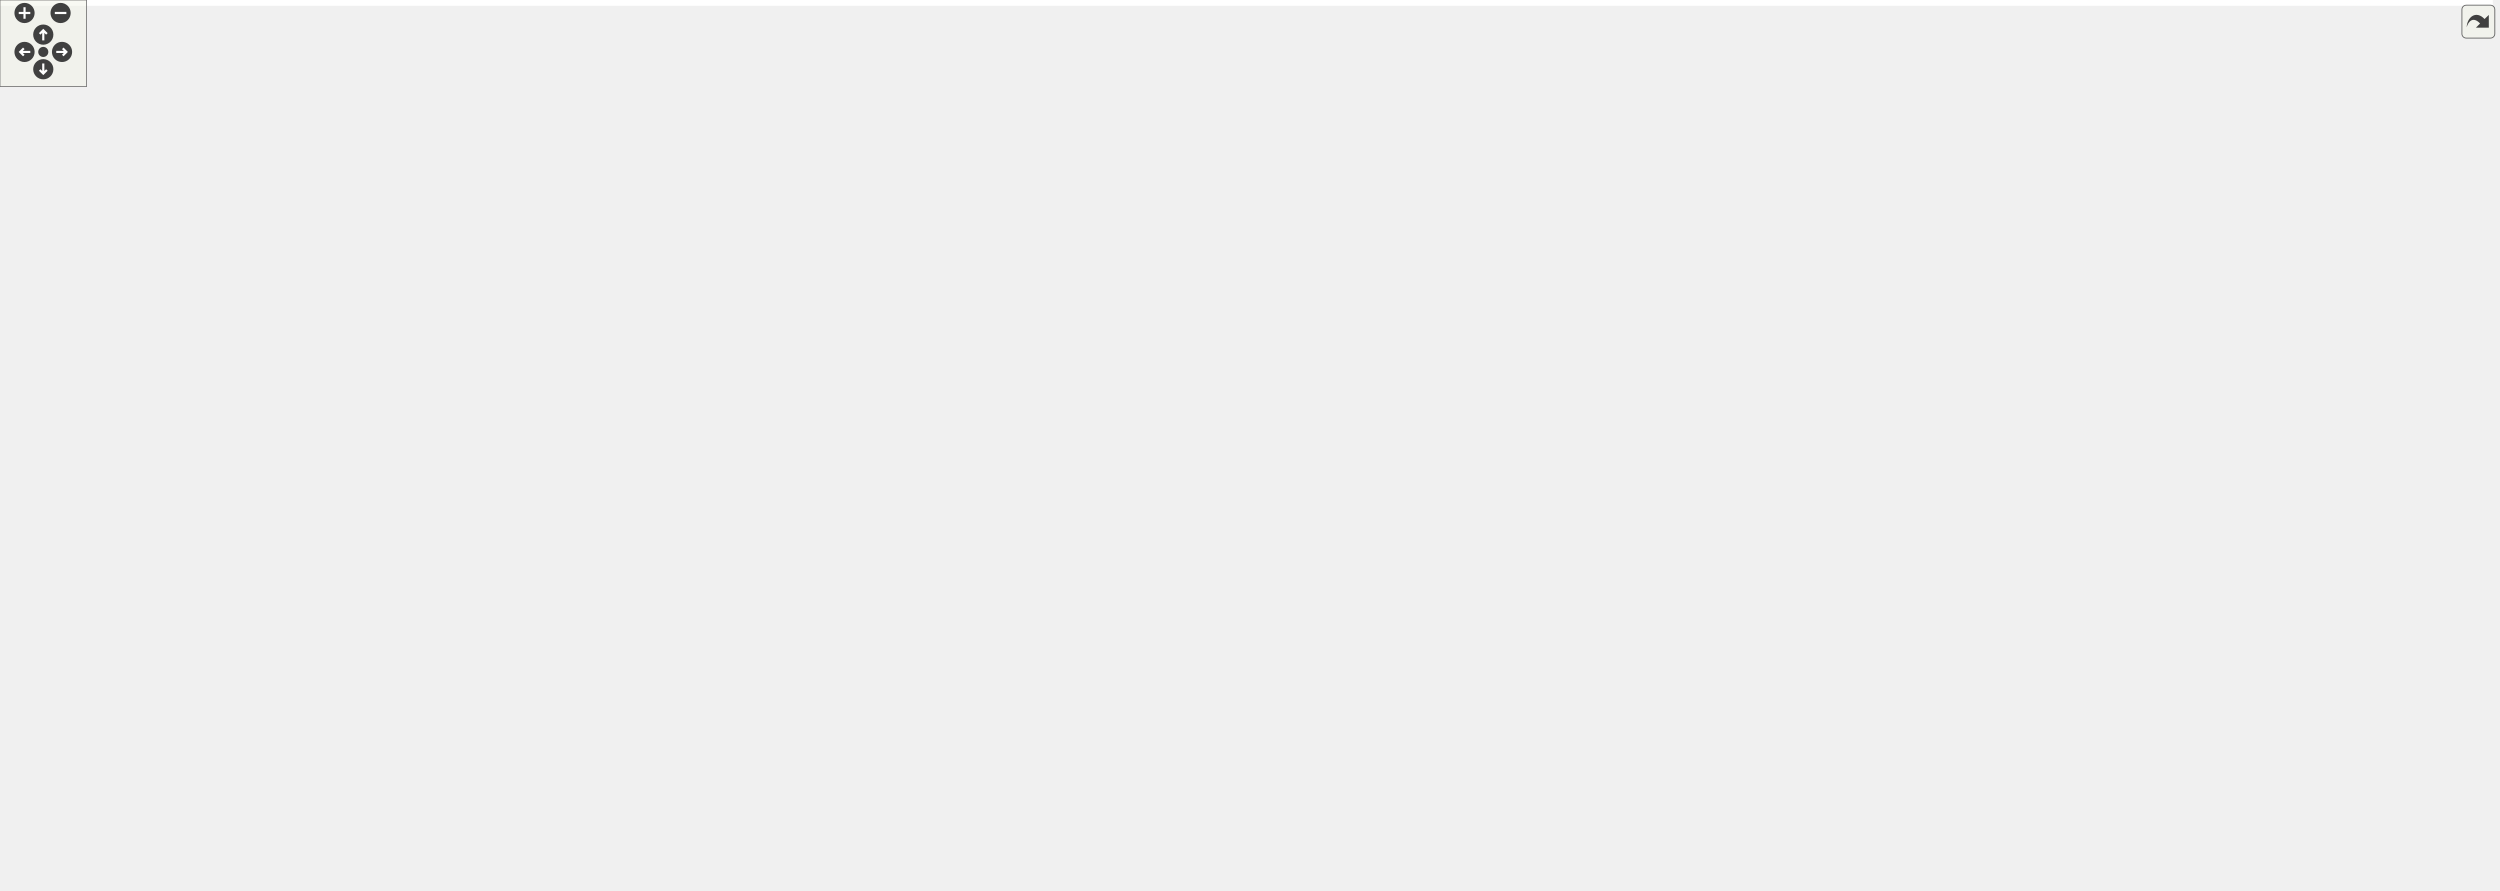
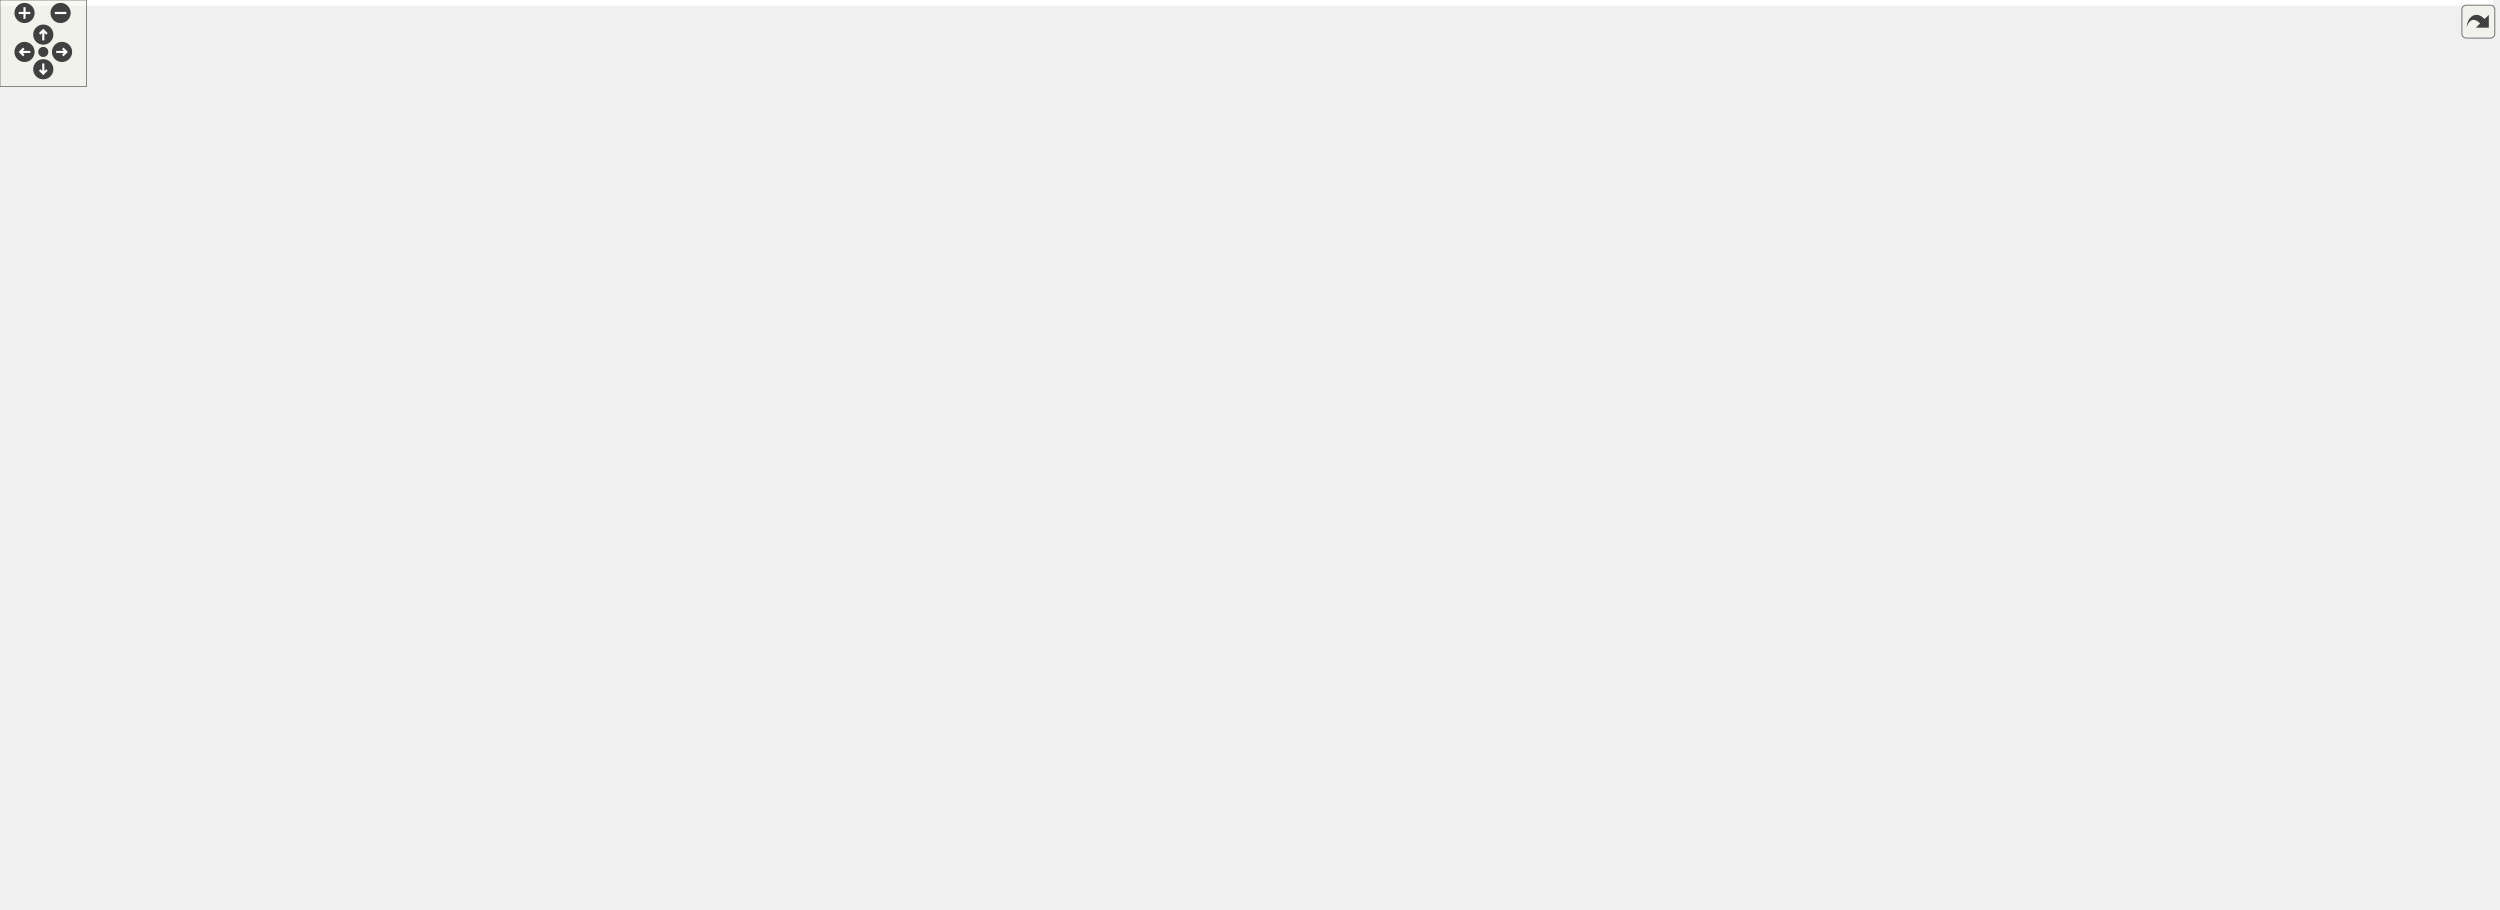
<svg xmlns="http://www.w3.org/2000/svg" xmlns:xlink="http://www.w3.org/1999/xlink" id="main" version="1.1" xml:space="preserve">
  <style type="text/css">
.edge:hover path { stroke: red; }
.edge:hover polygon { stroke: red; fill: red; }
</style>
  <defs>
    <circle id="rim" cx="0" cy="0" r="7" />
    <circle id="rim2" cx="0" cy="0" r="3.5" />
    <g id="zoomPlus">
      <use xlink:href="#rim" fill="#404040">
        <set attributeName="fill" to="#808080" begin="zoomplus.mouseover" end="zoomplus.mouseout" />
      </use>
      <path d="M-4,0h8M0,-4v8" fill="none" stroke="white" stroke-width="1.5" pointer-events="none" />
    </g>
    <g id="zoomMin">
      <use xlink:href="#rim" fill="#404040">
        <set attributeName="fill" to="#808080" begin="zoomminus.mouseover" end="zoomminus.mouseout" />
      </use>
      <path d="M-4,0h8" fill="none" stroke="white" stroke-width="1.5" pointer-events="none" />
    </g>
    <g id="dirArrow">
      <path fill="none" stroke="white" stroke-width="1.5" d="M0,-3.0v7 M-2.5,-0.5L0,-3.0L2.5,-0.5" />
    </g>
    <g id="resetDef">
      <use xlink:href="#rim2" fill="#404040">
        <set attributeName="fill" to="#808080" begin="reset.mouseover" end="reset.mouseout" />
      </use>
    </g>
  </defs>
  <svg id="graph" class="graph">
    <g id="viewport">
-       <polygon fill="#ffffff" stroke="transparent" points="-4,4 -4,-556.5 1728,-556.5 1728,4 -4,4" />
+       <polygon fill="#ffffff" stroke="transparent" points="-4,4 -4,-569.5 1728,-569.5 1728,4 -4,4" />
      <g id="node1" class="node">
        <polygon fill="#bfbfbf" stroke="#000000" points="1566,-102 1566,-132 1724,-132 1724,-102 1566,-102" />
        <text text-anchor="start" x="1574" y="-120" font-family="Helvetica,sans-Serif" font-size="10.00" fill="#000000">schwz::SolverRAS&lt; ValueType,</text>
        <text text-anchor="middle" x="1645" y="-109" font-family="Helvetica,sans-Serif" font-size="10.00" fill="#000000"> IndexType &gt;</text>
      </g>
      <g id="node2" class="node">
        <g id="a_node2">
          <a xlink:href="classschwz_1_1SchwarzBase.html" target="_top" xlink:title="The Base solver class is meant to be the class implementing the common implementations for all the sc...">
            <polygon fill="#ffffff" stroke="#000000" points="1396,-102 1396,-132 1529,-132 1529,-102 1396,-102" />
            <text text-anchor="start" x="1404" y="-120" font-family="Helvetica,sans-Serif" font-size="10.00" fill="#000000">schwz::SchwarzBase</text>
            <text text-anchor="middle" x="1462.5" y="-109" font-family="Helvetica,sans-Serif" font-size="10.00" fill="#000000">&lt; ValueType, IndexType &gt;</text>
          </a>
        </g>
      </g>
      <g id="edge1" class="edge">
        <path fill="none" stroke="#191970" d="M1539.337,-117C1548.093,-117 1557.03,-117 1565.816,-117" />
        <polygon fill="#191970" stroke="#191970" points="1539.161,-113.5 1529.161,-117 1539.161,-120.5 1539.161,-113.5" />
      </g>
      <g id="node3" class="node">
        <g id="a_node3">
          <a xlink:href="classschwz_1_1Initialize.html" target="_top" xlink:title="The initialization class that provides methods for initialization of the solver. ">
-             <polygon fill="#ffffff" stroke="#000000" points="1228.5,-303 1228.5,-333 1355.5,-333 1355.5,-303 1228.5,-303" />
-             <text text-anchor="start" x="1236.5" y="-321" font-family="Helvetica,sans-Serif" font-size="10.00" fill="#000000">schwz::Initialize&lt;</text>
-             <text text-anchor="middle" x="1292" y="-310" font-family="Helvetica,sans-Serif" font-size="10.00" fill="#000000"> ValueType, IndexType &gt;</text>
+             <polygon fill="#ffffff" stroke="#000000" points="1228.5,-305 1228.5,-335 1355.5,-335 1355.5,-305 1228.5,-305" />
+             <text text-anchor="start" x="1236.5" y="-323" font-family="Helvetica,sans-Serif" font-size="10.00" fill="#000000">schwz::Initialize&lt;</text>
+             <text text-anchor="middle" x="1292" y="-312" font-family="Helvetica,sans-Serif" font-size="10.00" fill="#000000"> ValueType, IndexType &gt;</text>
          </a>
        </g>
      </g>
      <g id="edge2" class="edge">
-         <path fill="none" stroke="#191970" d="M1311.316,-295.229C1346.506,-253.744 1420.156,-166.918 1449.769,-132.009" />
-         <polygon fill="#191970" stroke="#191970" points="1308.615,-293.002 1304.815,-302.892 1313.953,-297.53 1308.615,-293.002" />
+         <path fill="none" stroke="#191970" d="M1311.316,-297.002C1346.506,-255.104 1420.156,-167.415 1449.769,-132.158" />
+         <polygon fill="#191970" stroke="#191970" points="1308.567,-294.834 1304.815,-304.742 1313.927,-299.336 1308.567,-294.834" />
      </g>
      <g id="node4" class="node">
        <g id="a_node4">
          <a xlink:href="structschwz_1_1Settings.html" target="_top" xlink:title="The struct that contains the solver settings and the parameters to be set by the user. ">
-             <polygon fill="#ffffff" stroke="#000000" points="937.5,-378.5 937.5,-397.5 1024.5,-397.5 1024.5,-378.5 937.5,-378.5" />
-             <text text-anchor="middle" x="981" y="-385.5" font-family="Helvetica,sans-Serif" font-size="10.00" fill="#000000">schwz::Settings</text>
+             <polygon fill="#ffffff" stroke="#000000" points="937.5,-380.5 937.5,-399.5 1024.5,-399.5 1024.5,-380.5 937.5,-380.5" />
+             <text text-anchor="middle" x="981" y="-387.5" font-family="Helvetica,sans-Serif" font-size="10.00" fill="#000000">schwz::Settings</text>
          </a>
        </g>
      </g>
      <g id="edge3" class="edge">
-         <path fill="none" stroke="#191970" d="M1034.863,-381.007C1080.992,-374.415 1148.963,-363.267 1207,-348 1222.437,-343.939 1239.066,-338.352 1253.488,-333.099" />
-         <polygon fill="#191970" stroke="#191970" points="1034.2,-377.565 1024.785,-382.424 1035.175,-384.497 1034.2,-377.565" />
+         <path fill="none" stroke="#191970" d="M1034.863,-383.007C1080.992,-376.415 1148.963,-365.267 1207,-350 1222.437,-345.939 1239.066,-340.352 1253.488,-335.099" />
+         <polygon fill="#191970" stroke="#191970" points="1034.2,-379.565 1024.785,-384.424 1035.175,-386.497 1034.2,-379.565" />
      </g>
      <g id="node20" class="node">
        <g id="a_node20">
          <a xlink:href="classschwz_1_1Solve.html" target="_top" xlink:title="The Solver class the provides the solver and the convergence checking methods. ">
-             <polygon fill="#ffffff" stroke="#000000" points="1225,-372 1225,-402 1359,-402 1359,-372 1225,-372" />
-             <text text-anchor="start" x="1233" y="-390" font-family="Helvetica,sans-Serif" font-size="10.00" fill="#000000">schwz::Solve&lt; ValueType,</text>
-             <text text-anchor="middle" x="1292" y="-379" font-family="Helvetica,sans-Serif" font-size="10.00" fill="#000000"> IndexType &gt;</text>
+             <polygon fill="#ffffff" stroke="#000000" points="1225,-374 1225,-404 1359,-404 1359,-374 1225,-374" />
+             <text text-anchor="start" x="1233" y="-392" font-family="Helvetica,sans-Serif" font-size="10.00" fill="#000000">schwz::Solve&lt; ValueType,</text>
+             <text text-anchor="middle" x="1292" y="-381" font-family="Helvetica,sans-Serif" font-size="10.00" fill="#000000"> IndexType &gt;</text>
          </a>
        </g>
      </g>
      <g id="edge26" class="edge">
-         <path fill="none" stroke="#191970" d="M1034.72,-387.827C1087.394,-387.658 1167.855,-387.399 1224.752,-387.216" />
-         <polygon fill="#191970" stroke="#191970" points="1034.559,-384.328 1024.571,-387.86 1034.582,-391.328 1034.559,-384.328" />
+         <path fill="none" stroke="#191970" d="M1034.72,-389.827C1087.394,-389.658 1167.855,-389.399 1224.752,-389.216" />
+         <polygon fill="#191970" stroke="#191970" points="1034.559,-386.328 1024.571,-389.86 1034.582,-393.328 1034.559,-386.328" />
      </g>
      <g id="node5" class="node">
        <g id="a_node5">
          <a xlink:href="structschwz_1_1Settings_1_1comm__settings.html" target="_top" xlink:title="The settings for the various available communication paradigms. ">
-             <polygon fill="#ffffff" stroke="#000000" points="617.5,-473 617.5,-503 737.5,-503 737.5,-473 617.5,-473" />
-             <text text-anchor="start" x="625.5" y="-491" font-family="Helvetica,sans-Serif" font-size="10.00" fill="#000000">schwz::Settings::comm</text>
-             <text text-anchor="middle" x="677.5" y="-480" font-family="Helvetica,sans-Serif" font-size="10.00" fill="#000000">_settings</text>
+             <polygon fill="#ffffff" stroke="#000000" points="617.5,-486 617.5,-516 737.5,-516 737.5,-486 617.5,-486" />
+             <text text-anchor="start" x="625.5" y="-504" font-family="Helvetica,sans-Serif" font-size="10.00" fill="#000000">schwz::Settings::comm</text>
+             <text text-anchor="middle" x="677.5" y="-493" font-family="Helvetica,sans-Serif" font-size="10.00" fill="#000000">_settings</text>
          </a>
        </g>
      </g>
      <g id="edge4" class="edge">
-         <path fill="none" stroke="#9a32cd" stroke-dasharray="5,2" d="M747.856,-487.25C789.921,-484.65 843.637,-477.468 888,-459 923.068,-444.401 956.527,-413.246 972.016,-397.512" />
-         <polygon fill="#9a32cd" stroke="#9a32cd" points="747.494,-483.765 737.7,-487.804 747.875,-490.754 747.494,-483.765" />
-         <text text-anchor="middle" x="832.5" y="-487" font-family="Helvetica,sans-Serif" font-size="10.00" fill="#000000"> comm_settings</text>
+         <path fill="none" stroke="#9a32cd" stroke-dasharray="5,2" d="M747.898,-501.398C790.207,-499.227 844.162,-492.093 888,-472 925.571,-454.78 959.098,-417.265 973.513,-399.584" />
+         <polygon fill="#9a32cd" stroke="#9a32cd" points="747.523,-497.911 737.683,-501.838 747.824,-504.904 747.523,-497.911" />
+         <text text-anchor="middle" x="832.5" y="-501" font-family="Helvetica,sans-Serif" font-size="10.00" fill="#000000"> comm_settings</text>
      </g>
      <g id="node6" class="node">
        <g id="a_node6">
          <a xlink:title="STL class. ">
-             <polygon fill="#ffffff" stroke="#bfbfbf" points="647.5,-347.5 647.5,-366.5 707.5,-366.5 707.5,-347.5 647.5,-347.5" />
-             <text text-anchor="middle" x="677.5" y="-354.5" font-family="Helvetica,sans-Serif" font-size="10.00" fill="#000000">std::string</text>
+             <polygon fill="#ffffff" stroke="#bfbfbf" points="647.5,-349.5 647.5,-368.5 707.5,-368.5 707.5,-349.5 647.5,-349.5" />
+             <text text-anchor="middle" x="677.5" y="-356.5" font-family="Helvetica,sans-Serif" font-size="10.00" fill="#000000">std::string</text>
          </a>
        </g>
      </g>
      <g id="edge5" class="edge">
-         <path fill="none" stroke="#9a32cd" stroke-dasharray="5,2" d="M717.786,-361.115C774.776,-366.936 878.528,-377.533 937.314,-383.538" />
-         <polygon fill="#9a32cd" stroke="#9a32cd" points="718.014,-357.62 707.71,-360.086 717.303,-364.584 718.014,-357.62" />
-         <text text-anchor="middle" x="832.5" y="-447" font-family="Helvetica,sans-Serif" font-size="10.00" fill="#000000"> factorization</text>
-         <text text-anchor="middle" x="832.5" y="-436" font-family="Helvetica,sans-Serif" font-size="10.00" fill="#000000">metis_objtype</text>
-         <text text-anchor="middle" x="832.5" y="-425" font-family="Helvetica,sans-Serif" font-size="10.00" fill="#000000">thres_type</text>
-         <text text-anchor="middle" x="832.5" y="-414" font-family="Helvetica,sans-Serif" font-size="10.00" fill="#000000">matrix_filename</text>
-         <text text-anchor="middle" x="832.5" y="-403" font-family="Helvetica,sans-Serif" font-size="10.00" fill="#000000">reorder</text>
-         <text text-anchor="middle" x="832.5" y="-392" font-family="Helvetica,sans-Serif" font-size="10.00" fill="#000000">executor_string</text>
-         <text text-anchor="middle" x="832.5" y="-381" font-family="Helvetica,sans-Serif" font-size="10.00" fill="#000000">rhs_type</text>
+         <path fill="none" stroke="#9a32cd" stroke-dasharray="5,2" d="M717.786,-363.115C774.776,-368.936 878.528,-379.533 937.314,-385.538" />
+         <polygon fill="#9a32cd" stroke="#9a32cd" points="718.014,-359.62 707.71,-362.086 717.303,-366.584 718.014,-359.62" />
+         <text text-anchor="middle" x="832.5" y="-460" font-family="Helvetica,sans-Serif" font-size="10.00" fill="#000000"> factorization</text>
+         <text text-anchor="middle" x="832.5" y="-449" font-family="Helvetica,sans-Serif" font-size="10.00" fill="#000000">metis_objtype</text>
+         <text text-anchor="middle" x="832.5" y="-438" font-family="Helvetica,sans-Serif" font-size="10.00" fill="#000000">thres_type</text>
+         <text text-anchor="middle" x="832.5" y="-427" font-family="Helvetica,sans-Serif" font-size="10.00" fill="#000000">matrix_filename</text>
+         <text text-anchor="middle" x="832.5" y="-416" font-family="Helvetica,sans-Serif" font-size="10.00" fill="#000000">norm_type</text>
+         <text text-anchor="middle" x="832.5" y="-405" font-family="Helvetica,sans-Serif" font-size="10.00" fill="#000000">reorder</text>
+         <text text-anchor="middle" x="832.5" y="-394" font-family="Helvetica,sans-Serif" font-size="10.00" fill="#000000">executor_string</text>
+         <text text-anchor="middle" x="832.5" y="-383" font-family="Helvetica,sans-Serif" font-size="10.00" fill="#000000">rhs_type</text>
      </g>
      <g id="node9" class="node">
        <g id="a_node9">
          <a xlink:href="structschwz_1_1Metadata.html" target="_top" xlink:title="The solver metadata struct. ">
-             <polygon fill="#ffffff" stroke="#000000" points="906,-269 906,-299 1056,-299 1056,-269 906,-269" />
-             <text text-anchor="start" x="914" y="-287" font-family="Helvetica,sans-Serif" font-size="10.00" fill="#000000">schwz::Metadata&lt; ValueType,</text>
-             <text text-anchor="middle" x="981" y="-276" font-family="Helvetica,sans-Serif" font-size="10.00" fill="#000000"> IndexType &gt;</text>
+             <polygon fill="#ffffff" stroke="#000000" points="906,-271 906,-301 1056,-301 1056,-271 906,-271" />
+             <text text-anchor="start" x="914" y="-289" font-family="Helvetica,sans-Serif" font-size="10.00" fill="#000000">schwz::Metadata&lt; ValueType,</text>
+             <text text-anchor="middle" x="981" y="-278" font-family="Helvetica,sans-Serif" font-size="10.00" fill="#000000"> IndexType &gt;</text>
          </a>
        </g>
      </g>
      <g id="edge11" class="edge">
-         <path fill="none" stroke="#9a32cd" stroke-dasharray="5,2" d="M706.088,-343.111C725.639,-334.143 752.376,-322.901 777,-316 800.776,-309.337 858.03,-300.58 905.85,-293.911" />
-         <polygon fill="#9a32cd" stroke="#9a32cd" points="704.419,-340.028 696.839,-347.43 707.381,-346.37 704.419,-340.028" />
-         <text text-anchor="middle" x="832.5" y="-319" font-family="Helvetica,sans-Serif" font-size="10.00" fill="#000000"> local_precond</text>
+         <path fill="none" stroke="#9a32cd" stroke-dasharray="5,2" d="M706.088,-345.111C725.639,-336.143 752.376,-324.901 777,-318 800.776,-311.337 858.03,-302.58 905.85,-295.911" />
+         <polygon fill="#9a32cd" stroke="#9a32cd" points="704.419,-342.028 696.839,-349.43 707.381,-348.37 704.419,-342.028" />
+         <text text-anchor="middle" x="832.5" y="-321" font-family="Helvetica,sans-Serif" font-size="10.00" fill="#000000"> local_precond</text>
      </g>
      <g id="node7" class="node">
-         <polygon fill="#ffffff" stroke="#bfbfbf" points="272.5,-335 272.5,-365 367.5,-365 367.5,-335 272.5,-335" />
-         <text text-anchor="start" x="280.5" y="-353" font-family="Helvetica,sans-Serif" font-size="10.00" fill="#000000">std::basic_string&lt;</text>
-         <text text-anchor="middle" x="320" y="-342" font-family="Helvetica,sans-Serif" font-size="10.00" fill="#000000"> char &gt;</text>
+         <polygon fill="#ffffff" stroke="#bfbfbf" points="272.5,-337 272.5,-367 367.5,-367 367.5,-337 272.5,-337" />
+         <text text-anchor="start" x="280.5" y="-355" font-family="Helvetica,sans-Serif" font-size="10.00" fill="#000000">std::basic_string&lt;</text>
+         <text text-anchor="middle" x="320" y="-344" font-family="Helvetica,sans-Serif" font-size="10.00" fill="#000000"> char &gt;</text>
      </g>
      <g id="edge6" class="edge">
-         <path fill="none" stroke="#191970" d="M377.845,-351.133C454.709,-352.638 587.715,-355.242 647.211,-356.407" />
-         <polygon fill="#191970" stroke="#191970" points="377.91,-347.633 367.843,-350.937 377.773,-354.632 377.91,-347.633" />
+         <path fill="none" stroke="#191970" d="M377.845,-353.133C454.709,-354.638 587.715,-357.242 647.211,-358.407" />
+         <polygon fill="#191970" stroke="#191970" points="377.91,-349.633 367.843,-352.937 377.773,-356.632 377.91,-349.633" />
      </g>
      <g id="node8" class="node">
        <g id="a_node8">
          <a xlink:href="structschwz_1_1Settings_1_1convergence__settings.html" target="_top" xlink:title="The various convergence settings available. ">
-             <polygon fill="#ffffff" stroke="#000000" points="603,-522 603,-552 752,-552 752,-522 603,-522" />
-             <text text-anchor="start" x="611" y="-540" font-family="Helvetica,sans-Serif" font-size="10.00" fill="#000000">schwz::Settings::convergence</text>
-             <text text-anchor="middle" x="677.5" y="-529" font-family="Helvetica,sans-Serif" font-size="10.00" fill="#000000">_settings</text>
+             <polygon fill="#ffffff" stroke="#000000" points="603,-535 603,-565 752,-565 752,-535 603,-535" />
+             <text text-anchor="start" x="611" y="-553" font-family="Helvetica,sans-Serif" font-size="10.00" fill="#000000">schwz::Settings::convergence</text>
+             <text text-anchor="middle" x="677.5" y="-542" font-family="Helvetica,sans-Serif" font-size="10.00" fill="#000000">_settings</text>
          </a>
        </g>
      </g>
      <g id="edge7" class="edge">
-         <path fill="none" stroke="#9a32cd" stroke-dasharray="5,2" d="M762.496,-534.909C802.791,-530.717 850.251,-520.915 888,-499 931.702,-473.628 964.11,-419.67 976.018,-397.656" />
-         <polygon fill="#9a32cd" stroke="#9a32cd" points="762.043,-531.436 752.415,-535.858 762.699,-538.405 762.043,-531.436" />
-         <text text-anchor="middle" x="832.5" y="-535" font-family="Helvetica,sans-Serif" font-size="10.00" fill="#000000"> convergence_settings</text>
+         <path fill="none" stroke="#9a32cd" stroke-dasharray="5,2" d="M762.492,-549.245C803.001,-545.482 850.643,-535.837 888,-513 934.596,-484.515 965.986,-423.322 976.815,-399.637" />
+         <polygon fill="#9a32cd" stroke="#9a32cd" points="762.037,-545.77 752.358,-550.079 762.611,-552.747 762.037,-545.77" />
+         <text text-anchor="middle" x="832.5" y="-550" font-family="Helvetica,sans-Serif" font-size="10.00" fill="#000000"> convergence_settings</text>
      </g>
      <g id="edge8" class="edge">
-         <path fill="none" stroke="#191970" d="M1066.35,-293.331C1117.577,-298.931 1181.656,-305.937 1228.426,-311.05" />
-         <polygon fill="#191970" stroke="#191970" points="1066.606,-289.838 1056.284,-292.231 1065.845,-296.797 1066.606,-289.838" />
+         <path fill="none" stroke="#191970" d="M1066.35,-295.331C1117.577,-300.931 1181.656,-307.937 1228.426,-313.05" />
+         <polygon fill="#191970" stroke="#191970" points="1066.606,-291.838 1056.284,-294.231 1065.845,-298.797 1066.606,-291.838" />
      </g>
      <g id="node10" class="node">
-         <polygon fill="#ffffff" stroke="#bfbfbf" points="402,-231.5 402,-272.5 578,-272.5 578,-231.5 402,-231.5" />
-         <text text-anchor="start" x="410" y="-260.5" font-family="Helvetica,sans-Serif" font-size="10.00" fill="#000000">std::vector&lt; std::tuple</text>
-         <text text-anchor="start" x="410" y="-249.5" font-family="Helvetica,sans-Serif" font-size="10.00" fill="#000000">&lt; int, int, int, std::</text>
-         <text text-anchor="middle" x="490" y="-238.5" font-family="Helvetica,sans-Serif" font-size="10.00" fill="#000000">string, std::vector&lt; ValueType &gt; &gt; &gt;</text>
+         <polygon fill="#ffffff" stroke="#bfbfbf" points="402,-233.5 402,-274.5 578,-274.5 578,-233.5 402,-233.5" />
+         <text text-anchor="start" x="410" y="-262.5" font-family="Helvetica,sans-Serif" font-size="10.00" fill="#000000">std::vector&lt; std::tuple</text>
+         <text text-anchor="start" x="410" y="-251.5" font-family="Helvetica,sans-Serif" font-size="10.00" fill="#000000">&lt; int, int, int, std::</text>
+         <text text-anchor="middle" x="490" y="-240.5" font-family="Helvetica,sans-Serif" font-size="10.00" fill="#000000">string, std::vector&lt; ValueType &gt; &gt; &gt;</text>
      </g>
      <g id="edge9" class="edge">
-         <path fill="none" stroke="#9a32cd" stroke-dasharray="5,2" d="M588.107,-258.394C681.675,-264.492 820.599,-273.546 905.731,-279.094" />
-         <polygon fill="#9a32cd" stroke="#9a32cd" points="588.271,-254.897 578.064,-257.739 587.816,-261.882 588.271,-254.897" />
-         <text text-anchor="middle" x="677.5" y="-273" font-family="Helvetica,sans-Serif" font-size="10.00" fill="#000000"> time_struct</text>
+         <path fill="none" stroke="#9a32cd" stroke-dasharray="5,2" d="M588.107,-260.394C681.675,-266.492 820.599,-275.546 905.731,-281.094" />
+         <polygon fill="#9a32cd" stroke="#9a32cd" points="588.271,-256.897 578.064,-259.739 587.816,-263.882 588.271,-256.897" />
+         <text text-anchor="middle" x="677.5" y="-275" font-family="Helvetica,sans-Serif" font-size="10.00" fill="#000000"> time_struct</text>
      </g>
      <g id="node11" class="node">
        <g id="a_node11">
          <a xlink:title="STL class. ">
-             <polygon fill="#ffffff" stroke="#bfbfbf" points="0,-197.5 0,-216.5 87,-216.5 87,-197.5 0,-197.5" />
-             <text text-anchor="middle" x="43.5" y="-204.5" font-family="Helvetica,sans-Serif" font-size="10.00" fill="#000000">std::vector&lt; T &gt;</text>
+             <polygon fill="#ffffff" stroke="#bfbfbf" points="0,-199.5 0,-218.5 87,-218.5 87,-199.5 0,-199.5" />
+             <text text-anchor="middle" x="43.5" y="-206.5" font-family="Helvetica,sans-Serif" font-size="10.00" fill="#000000">std::vector&lt; T &gt;</text>
          </a>
        </g>
      </g>
      <g id="edge10" class="edge">
-         <path fill="none" stroke="#ffa500" stroke-dasharray="5,2" d="M97.353,-212.428C172.869,-220.038 311.122,-233.972 401.784,-243.109" />
-         <polygon fill="#ffa500" stroke="#ffa500" points="97.426,-208.917 87.125,-211.397 96.724,-215.882 97.426,-208.917" />
-         <text text-anchor="start" x="105" y="-251" font-family="Helvetica,sans-Serif" font-size="10.00" fill="#000000"> &lt; std::tuple&lt; int,</text>
-         <text text-anchor="start" x="105" y="-240" font-family="Helvetica,sans-Serif" font-size="10.00" fill="#000000"> int, int, std::string,</text>
-         <text text-anchor="middle" x="171.5" y="-229" font-family="Helvetica,sans-Serif" font-size="10.00" fill="#000000"> std::vector&lt; ValueType &gt; &gt; &gt;</text>
+         <path fill="none" stroke="#ffa500" stroke-dasharray="5,2" d="M97.353,-214.428C172.869,-222.038 311.122,-235.972 401.784,-245.109" />
+         <polygon fill="#ffa500" stroke="#ffa500" points="97.426,-210.917 87.125,-213.397 96.724,-217.882 97.426,-210.917" />
+         <text text-anchor="start" x="105" y="-253" font-family="Helvetica,sans-Serif" font-size="10.00" fill="#000000"> &lt; std::tuple&lt; int,</text>
+         <text text-anchor="start" x="105" y="-242" font-family="Helvetica,sans-Serif" font-size="10.00" fill="#000000"> int, int, std::string,</text>
+         <text text-anchor="middle" x="171.5" y="-231" font-family="Helvetica,sans-Serif" font-size="10.00" fill="#000000"> std::vector&lt; ValueType &gt; &gt; &gt;</text>
      </g>
      <g id="node13" class="node">
-         <polygon fill="#ffffff" stroke="#bfbfbf" points="256,-166.5 256,-185.5 384,-185.5 384,-166.5 256,-166.5" />
-         <text text-anchor="middle" x="320" y="-173.5" font-family="Helvetica,sans-Serif" font-size="10.00" fill="#000000">std::vector&lt; ValueType &gt;</text>
+         <polygon fill="#ffffff" stroke="#bfbfbf" points="256,-168.5 256,-187.5 384,-187.5 384,-168.5 256,-168.5" />
+         <text text-anchor="middle" x="320" y="-175.5" font-family="Helvetica,sans-Serif" font-size="10.00" fill="#000000">std::vector&lt; ValueType &gt;</text>
      </g>
      <g id="edge14" class="edge">
-         <path fill="none" stroke="#ffa500" stroke-dasharray="5,2" d="M96.957,-201.007C142.383,-195.914 207.708,-188.59 255.929,-183.183" />
-         <polygon fill="#ffa500" stroke="#ffa500" points="96.555,-197.53 87.007,-202.122 97.335,-204.486 96.555,-197.53" />
-         <text text-anchor="middle" x="171.5" y="-203" font-family="Helvetica,sans-Serif" font-size="10.00" fill="#000000"> &lt; ValueType &gt;</text>
+         <path fill="none" stroke="#ffa500" stroke-dasharray="5,2" d="M91.366,-197.398C95.957,-196.498 100.557,-195.678 105,-195 155.34,-187.321 212.873,-183.004 255.748,-180.643" />
+         <polygon fill="#ffa500" stroke="#ffa500" points="90.47,-194.009 81.391,-199.47 91.894,-200.863 90.47,-194.009" />
+         <text text-anchor="middle" x="171.5" y="-198" font-family="Helvetica,sans-Serif" font-size="10.00" fill="#000000"> &lt; ValueType &gt;</text>
      </g>
      <g id="node14" class="node">
-         <polygon fill="#ffffff" stroke="#bfbfbf" points="260.5,-117 260.5,-147 379.5,-147 379.5,-117 260.5,-117" />
-         <text text-anchor="start" x="268.5" y="-135" font-family="Helvetica,sans-Serif" font-size="10.00" fill="#000000">std::vector&lt; std::vector</text>
-         <text text-anchor="middle" x="320" y="-124" font-family="Helvetica,sans-Serif" font-size="10.00" fill="#000000">&lt; ValueType &gt; &gt;</text>
+         <polygon fill="#ffffff" stroke="#bfbfbf" points="260.5,-119 260.5,-149 379.5,-149 379.5,-119 260.5,-119" />
+         <text text-anchor="start" x="268.5" y="-137" font-family="Helvetica,sans-Serif" font-size="10.00" fill="#000000">std::vector&lt; std::vector</text>
+         <text text-anchor="middle" x="320" y="-126" font-family="Helvetica,sans-Serif" font-size="10.00" fill="#000000">&lt; ValueType &gt; &gt;</text>
      </g>
      <g id="edge16" class="edge">
-         <path fill="none" stroke="#ffa500" stroke-dasharray="5,2" d="M66.211,-191.65C77.45,-184.697 91.48,-176.946 105,-172 155.632,-153.48 216.245,-143.198 260.188,-137.714" />
-         <polygon fill="#ffa500" stroke="#ffa500" points="64.037,-188.886 57.499,-197.223 67.809,-194.783 64.037,-188.886" />
-         <text text-anchor="middle" x="171.5" y="-175" font-family="Helvetica,sans-Serif" font-size="10.00" fill="#000000"> &lt; std::vector&lt; ValueType &gt; &gt;</text>
+         <path fill="none" stroke="#ffa500" stroke-dasharray="5,2" d="M62.409,-192.785C73.967,-183.753 89.473,-173.125 105,-167 155.059,-147.253 216.006,-139.265 260.208,-136.063" />
+         <polygon fill="#ffa500" stroke="#ffa500" points="59.965,-190.261 54.405,-199.279 64.376,-195.696 59.965,-190.261" />
+         <text text-anchor="middle" x="171.5" y="-170" font-family="Helvetica,sans-Serif" font-size="10.00" fill="#000000"> &lt; std::vector&lt; ValueType &gt; &gt;</text>
      </g>
      <g id="node15" class="node">
-         <polygon fill="#ffffff" stroke="#bfbfbf" points="429,-278.5 429,-341.5 551,-341.5 551,-278.5 429,-278.5" />
-         <text text-anchor="start" x="437" y="-329.5" font-family="Helvetica,sans-Serif" font-size="10.00" fill="#000000">std::vector&lt; std::tuple</text>
-         <text text-anchor="start" x="437" y="-318.5" font-family="Helvetica,sans-Serif" font-size="10.00" fill="#000000">&lt; int, std::vector&lt; std</text>
-         <text text-anchor="start" x="437" y="-307.5" font-family="Helvetica,sans-Serif" font-size="10.00" fill="#000000">::tuple&lt; int, int &gt; &gt;, std</text>
-         <text text-anchor="start" x="437" y="-296.5" font-family="Helvetica,sans-Serif" font-size="10.00" fill="#000000">::vector&lt; std::tuple&lt; int,</text>
-         <text text-anchor="middle" x="490" y="-285.5" font-family="Helvetica,sans-Serif" font-size="10.00" fill="#000000"> int &gt; &gt;, int, int &gt; &gt;</text>
+         <polygon fill="#ffffff" stroke="#bfbfbf" points="429,-280.5 429,-343.5 551,-343.5 551,-280.5 429,-280.5" />
+         <text text-anchor="start" x="437" y="-331.5" font-family="Helvetica,sans-Serif" font-size="10.00" fill="#000000">std::vector&lt; std::tuple</text>
+         <text text-anchor="start" x="437" y="-320.5" font-family="Helvetica,sans-Serif" font-size="10.00" fill="#000000">&lt; int, std::vector&lt; std</text>
+         <text text-anchor="start" x="437" y="-309.5" font-family="Helvetica,sans-Serif" font-size="10.00" fill="#000000">::tuple&lt; int, int &gt; &gt;, std</text>
+         <text text-anchor="start" x="437" y="-298.5" font-family="Helvetica,sans-Serif" font-size="10.00" fill="#000000">::vector&lt; std::tuple&lt; int,</text>
+         <text text-anchor="middle" x="490" y="-287.5" font-family="Helvetica,sans-Serif" font-size="10.00" fill="#000000"> int &gt; &gt;, int, int &gt; &gt;</text>
      </g>
      <g id="edge18" class="edge">
-         <path fill="none" stroke="#ffa500" stroke-dasharray="5,2" d="M57.573,-224.699C68.914,-237.609 86.05,-254.308 105,-263 211.191,-311.708 350.283,-315.982 428.904,-313.678" />
-         <polygon fill="#ffa500" stroke="#ffa500" points="60.113,-222.281 50.996,-216.884 54.757,-226.789 60.113,-222.281" />
-         <text text-anchor="start" x="118" y="-349" font-family="Helvetica,sans-Serif" font-size="10.00" fill="#000000"> &lt; std::tuple&lt; int,</text>
-         <text text-anchor="start" x="118" y="-338" font-family="Helvetica,sans-Serif" font-size="10.00" fill="#000000"> std::vector&lt; std::tuple</text>
-         <text text-anchor="start" x="118" y="-327" font-family="Helvetica,sans-Serif" font-size="10.00" fill="#000000">&lt; int, int &gt; &gt;, std::vector</text>
-         <text text-anchor="start" x="118" y="-316" font-family="Helvetica,sans-Serif" font-size="10.00" fill="#000000">&lt; std::tuple&lt; int, int &gt; &gt;</text>
-         <text text-anchor="middle" x="171.5" y="-305" font-family="Helvetica,sans-Serif" font-size="10.00" fill="#000000">, int, int &gt; &gt;</text>
+         <path fill="none" stroke="#ffa500" stroke-dasharray="5,2" d="M57.573,-226.699C68.914,-239.609 86.05,-256.308 105,-265 211.191,-313.708 350.283,-317.982 428.904,-315.678" />
+         <polygon fill="#ffa500" stroke="#ffa500" points="60.113,-224.281 50.996,-218.884 54.757,-228.789 60.113,-224.281" />
+         <text text-anchor="start" x="118" y="-351" font-family="Helvetica,sans-Serif" font-size="10.00" fill="#000000"> &lt; std::tuple&lt; int,</text>
+         <text text-anchor="start" x="118" y="-340" font-family="Helvetica,sans-Serif" font-size="10.00" fill="#000000"> std::vector&lt; std::tuple</text>
+         <text text-anchor="start" x="118" y="-329" font-family="Helvetica,sans-Serif" font-size="10.00" fill="#000000">&lt; int, int &gt; &gt;, std::vector</text>
+         <text text-anchor="start" x="118" y="-318" font-family="Helvetica,sans-Serif" font-size="10.00" fill="#000000">&lt; std::tuple&lt; int, int &gt; &gt;</text>
+         <text text-anchor="middle" x="171.5" y="-307" font-family="Helvetica,sans-Serif" font-size="10.00" fill="#000000">, int, int &gt; &gt;</text>
      </g>
      <g id="node16" class="node">
-         <polygon fill="#ffffff" stroke="#bfbfbf" points="777,-334 777,-364 888,-364 888,-334 777,-334" />
-         <text text-anchor="start" x="785" y="-352" font-family="Helvetica,sans-Serif" font-size="10.00" fill="#000000">std::vector&lt; unsigned</text>
-         <text text-anchor="middle" x="832.5" y="-341" font-family="Helvetica,sans-Serif" font-size="10.00" fill="#000000"> int &gt;</text>
+         <polygon fill="#ffffff" stroke="#bfbfbf" points="777,-336 777,-366 888,-366 888,-336 777,-336" />
+         <text text-anchor="start" x="785" y="-354" font-family="Helvetica,sans-Serif" font-size="10.00" fill="#000000">std::vector&lt; unsigned</text>
+         <text text-anchor="middle" x="832.5" y="-343" font-family="Helvetica,sans-Serif" font-size="10.00" fill="#000000"> int &gt;</text>
      </g>
      <g id="edge20" class="edge">
-         <path fill="none" stroke="#ffa500" stroke-dasharray="5,2" d="M44.973,-226.637C48.651,-260.327 61.38,-328.633 105,-361 143.667,-389.691 414.008,-375.465 596,-376 668.444,-376.213 688.134,-391.039 759,-376 767.564,-374.183 768.851,-371.199 777,-368 780.413,-366.66 783.963,-365.322 787.545,-364.01" />
-         <polygon fill="#ffa500" stroke="#ffa500" points="48.454,-226.272 44.041,-216.64 41.484,-226.922 48.454,-226.272" />
-         <text text-anchor="middle" x="320" y="-383" font-family="Helvetica,sans-Serif" font-size="10.00" fill="#000000"> &lt; unsigned int &gt;</text>
+         <path fill="none" stroke="#ffa500" stroke-dasharray="5,2" d="M44.973,-228.637C48.651,-262.327 61.38,-330.633 105,-363 143.667,-391.691 414.008,-377.465 596,-378 668.444,-378.213 688.134,-393.039 759,-378 767.564,-376.183 768.851,-373.199 777,-370 780.413,-368.66 783.963,-367.322 787.545,-366.01" />
+         <polygon fill="#ffa500" stroke="#ffa500" points="48.454,-228.272 44.041,-218.64 41.484,-228.922 48.454,-228.272" />
+         <text text-anchor="middle" x="320" y="-385" font-family="Helvetica,sans-Serif" font-size="10.00" fill="#000000"> &lt; unsigned int &gt;</text>
      </g>
      <g id="node19" class="node">
-         <polygon fill="#ffffff" stroke="#bfbfbf" points="270.5,-63.5 270.5,-82.5 369.5,-82.5 369.5,-63.5 270.5,-63.5" />
-         <text text-anchor="middle" x="320" y="-70.5" font-family="Helvetica,sans-Serif" font-size="10.00" fill="#000000">std::vector&lt; bool &gt;</text>
+         <polygon fill="#ffffff" stroke="#bfbfbf" points="270.5,-60.5 270.5,-79.5 369.5,-79.5 369.5,-60.5 270.5,-60.5" />
+         <text text-anchor="middle" x="320" y="-67.5" font-family="Helvetica,sans-Serif" font-size="10.00" fill="#000000">std::vector&lt; bool &gt;</text>
      </g>
      <g id="edge24" class="edge">
-         <path fill="none" stroke="#ffa500" stroke-dasharray="5,2" d="M52.798,-188.285C63.033,-169.646 81.238,-141.621 105,-126 155.114,-93.056 223.989,-80.582 270.151,-75.863" />
-         <polygon fill="#ffa500" stroke="#ffa500" points="49.615,-186.818 48.066,-197.299 55.813,-190.072 49.615,-186.818" />
-         <text text-anchor="middle" x="171.5" y="-129" font-family="Helvetica,sans-Serif" font-size="10.00" fill="#000000"> &lt; bool &gt;</text>
+         <path fill="none" stroke="#ffa500" stroke-dasharray="5,2" d="M52.127,-190.268C62.094,-170.739 80.342,-140.699 105,-124 154.871,-90.227 224.117,-77.566 270.411,-72.826" />
+         <polygon fill="#ffa500" stroke="#ffa500" points="48.914,-188.873 47.68,-199.396 55.207,-191.939 48.914,-188.873" />
+         <text text-anchor="middle" x="171.5" y="-127" font-family="Helvetica,sans-Serif" font-size="10.00" fill="#000000"> &lt; bool &gt;</text>
      </g>
      <g id="node12" class="node">
        <g id="a_node12">
          <a xlink:href="structschwz_1_1Metadata_1_1post__process__data.html" target="_top" xlink:title="The struct used for storing data for post-processing. ">
-             <polygon fill="#ffffff" stroke="#000000" points="596,-156 596,-186 759,-186 759,-156 596,-156" />
-             <text text-anchor="start" x="604" y="-174" font-family="Helvetica,sans-Serif" font-size="10.00" fill="#000000">schwz::Metadata&lt; ValueType,</text>
-             <text text-anchor="middle" x="677.5" y="-163" font-family="Helvetica,sans-Serif" font-size="10.00" fill="#000000"> IndexType &gt;::post_process_data</text>
+             <polygon fill="#ffffff" stroke="#000000" points="596,-158 596,-188 759,-188 759,-158 596,-158" />
+             <text text-anchor="start" x="604" y="-176" font-family="Helvetica,sans-Serif" font-size="10.00" fill="#000000">schwz::Metadata&lt; ValueType,</text>
+             <text text-anchor="middle" x="677.5" y="-165" font-family="Helvetica,sans-Serif" font-size="10.00" fill="#000000"> IndexType &gt;::post_process_data</text>
          </a>
        </g>
      </g>
      <g id="edge12" class="edge">
-         <path fill="none" stroke="#9a32cd" stroke-dasharray="5,2" d="M769.201,-179.419C807.198,-185.282 850.957,-195.209 888,-212 918.872,-225.994 948.811,-252.113 966.046,-268.749" />
-         <polygon fill="#9a32cd" stroke="#9a32cd" points="769.564,-175.935 759.161,-177.943 768.546,-182.86 769.564,-175.935" />
-         <text text-anchor="middle" x="832.5" y="-215" font-family="Helvetica,sans-Serif" font-size="10.00" fill="#000000"> post_process_data</text>
+         <path fill="none" stroke="#9a32cd" stroke-dasharray="5,2" d="M769.201,-181.419C807.198,-187.282 850.957,-197.209 888,-214 918.872,-227.994 948.811,-254.113 966.046,-270.749" />
+         <polygon fill="#9a32cd" stroke="#9a32cd" points="769.564,-177.935 759.161,-179.943 768.546,-184.86 769.564,-177.935" />
+         <text text-anchor="middle" x="832.5" y="-217" font-family="Helvetica,sans-Serif" font-size="10.00" fill="#000000"> post_process_data</text>
      </g>
      <g id="edge27" class="edge">
-         <path fill="none" stroke="#9a32cd" stroke-dasharray="5,2" d="M372.976,-162.433C376.852,-160.552 380.577,-158.418 384,-156 394.89,-148.306 390.117,-138.047 402,-132 490.105,-87.166 1176.665,-106.996 1395.632,-114.551" />
-         <polygon fill="#9a32cd" stroke="#9a32cd" points="371.555,-159.234 363.732,-166.38 374.303,-165.672 371.555,-159.234" />
-         <text text-anchor="middle" x="981" y="-109" font-family="Helvetica,sans-Serif" font-size="10.00" fill="#000000"> local_residual_vector_out</text>
+         <path fill="none" stroke="#9a32cd" stroke-dasharray="5,2" d="M372.976,-164.433C376.852,-162.552 380.577,-160.418 384,-158 394.89,-150.306 390.123,-140.058 402,-134 490.065,-89.082 1176.652,-107.561 1395.629,-114.683" />
+         <polygon fill="#9a32cd" stroke="#9a32cd" points="371.555,-161.234 363.732,-168.38 374.303,-167.672 371.555,-161.234" />
+         <text text-anchor="middle" x="981" y="-110" font-family="Helvetica,sans-Serif" font-size="10.00" fill="#000000"> local_residual_vector_out</text>
      </g>
      <g id="edge13" class="edge">
-         <path fill="none" stroke="#9a32cd" stroke-dasharray="5,2" d="M394.387,-167.477C396.954,-167.297 399.498,-167.137 402,-167 467.078,-163.439 540.923,-164.802 595.769,-166.856" />
-         <polygon fill="#9a32cd" stroke="#9a32cd" points="394.099,-163.989 384.403,-168.259 394.646,-170.967 394.099,-163.989" />
-         <text text-anchor="middle" x="490" y="-214" font-family="Helvetica,sans-Serif" font-size="10.00" fill="#000000"> local_converged_resnorm</text>
-         <text text-anchor="start" x="432.5" y="-203" font-family="Helvetica,sans-Serif" font-size="10.00" fill="#000000">local_residual_vector</text>
-         <text text-anchor="middle" x="490" y="-192" font-family="Helvetica,sans-Serif" font-size="10.00" fill="#000000">_out</text>
-         <text text-anchor="start" x="432.5" y="-181" font-family="Helvetica,sans-Serif" font-size="10.00" fill="#000000">local_converged_iter</text>
-         <text text-anchor="middle" x="490" y="-170" font-family="Helvetica,sans-Serif" font-size="10.00" fill="#000000">_count</text>
+         <path fill="none" stroke="#9a32cd" stroke-dasharray="5,2" d="M394.387,-169.477C396.954,-169.297 399.498,-169.137 402,-169 467.078,-165.439 540.923,-166.802 595.769,-168.856" />
+         <polygon fill="#9a32cd" stroke="#9a32cd" points="394.099,-165.989 384.403,-170.259 394.646,-172.967 394.099,-165.989" />
+         <text text-anchor="middle" x="490" y="-216" font-family="Helvetica,sans-Serif" font-size="10.00" fill="#000000"> local_converged_resnorm</text>
+         <text text-anchor="start" x="432.5" y="-205" font-family="Helvetica,sans-Serif" font-size="10.00" fill="#000000">local_residual_vector</text>
+         <text text-anchor="middle" x="490" y="-194" font-family="Helvetica,sans-Serif" font-size="10.00" fill="#000000">_out</text>
+         <text text-anchor="start" x="432.5" y="-183" font-family="Helvetica,sans-Serif" font-size="10.00" fill="#000000">local_converged_iter</text>
+         <text text-anchor="middle" x="490" y="-172" font-family="Helvetica,sans-Serif" font-size="10.00" fill="#000000">_count</text>
      </g>
      <g id="edge28" class="edge">
-         <path fill="none" stroke="#9a32cd" stroke-dasharray="5,2" d="M352.028,-111.803C366.698,-103.568 384.652,-94.856 402,-90 520.223,-56.91 554.733,-70 677.5,-70 677.5,-70 677.5,-70 1292,-70 1340.974,-70 1395.108,-88.245 1428.961,-102" />
-         <polygon fill="#9a32cd" stroke="#9a32cd" points="350.25,-108.789 343.353,-116.831 353.76,-114.845 350.25,-108.789" />
+         <path fill="none" stroke="#9a32cd" stroke-dasharray="5,2" d="M352.044,-113.862C366.718,-105.638 384.67,-96.918 402,-92 520.168,-58.465 554.666,-70 677.5,-70 677.5,-70 677.5,-70 1292,-70 1340.974,-70 1395.108,-88.245 1428.961,-102" />
+         <polygon fill="#9a32cd" stroke="#9a32cd" points="350.271,-110.845 343.367,-118.881 353.776,-116.904 350.271,-110.845" />
        <text text-anchor="middle" x="981" y="-73" font-family="Helvetica,sans-Serif" font-size="10.00" fill="#000000"> global_residual_vector_out</text>
      </g>
      <g id="edge15" class="edge">
-         <path fill="none" stroke="#9a32cd" stroke-dasharray="5,2" d="M389.806,-134.256C441.87,-136.571 514.632,-141.146 578,-150 589.278,-151.576 601.189,-153.691 612.698,-155.973" />
-         <polygon fill="#9a32cd" stroke="#9a32cd" points="389.818,-130.753 379.678,-133.822 389.519,-137.747 389.818,-130.753" />
-         <text text-anchor="middle" x="490" y="-153" font-family="Helvetica,sans-Serif" font-size="10.00" fill="#000000"> global_residual_vector_out</text>
+         <path fill="none" stroke="#9a32cd" stroke-dasharray="5,2" d="M389.806,-136.256C441.87,-138.571 514.632,-143.146 578,-152 589.278,-153.576 601.189,-155.691 612.698,-157.973" />
+         <polygon fill="#9a32cd" stroke="#9a32cd" points="389.818,-132.753 379.678,-135.822 389.519,-139.747 389.818,-132.753" />
+         <text text-anchor="middle" x="490" y="-155" font-family="Helvetica,sans-Serif" font-size="10.00" fill="#000000"> global_residual_vector_out</text>
      </g>
      <g id="edge17" class="edge">
-         <path fill="none" stroke="#9a32cd" stroke-dasharray="5,2" d="M561.229,-306.228C653.05,-301.366 812.014,-292.948 905.748,-287.985" />
-         <polygon fill="#9a32cd" stroke="#9a32cd" points="560.994,-302.736 551.193,-306.76 561.364,-309.726 560.994,-302.736" />
-         <text text-anchor="middle" x="677.5" y="-308" font-family="Helvetica,sans-Serif" font-size="10.00" fill="#000000"> comm_data_struct</text>
+         <path fill="none" stroke="#9a32cd" stroke-dasharray="5,2" d="M561.229,-308.228C653.05,-303.366 812.014,-294.948 905.748,-289.985" />
+         <polygon fill="#9a32cd" stroke="#9a32cd" points="560.994,-304.736 551.193,-308.76 561.364,-311.726 560.994,-304.736" />
+         <text text-anchor="middle" x="677.5" y="-310" font-family="Helvetica,sans-Serif" font-size="10.00" fill="#000000"> comm_data_struct</text>
      </g>
      <g id="edge19" class="edge">
-         <path fill="none" stroke="#9a32cd" stroke-dasharray="5,2" d="M898.526,-344.546C986.625,-338.602 1141.574,-328.148 1228.417,-322.29" />
-         <polygon fill="#9a32cd" stroke="#9a32cd" points="898.126,-341.065 888.384,-345.23 898.597,-348.049 898.126,-341.065" />
-         <text text-anchor="middle" x="981" y="-358" font-family="Helvetica,sans-Serif" font-size="10.00" fill="#000000"> cell_weights</text>
-         <text text-anchor="middle" x="981" y="-347" font-family="Helvetica,sans-Serif" font-size="10.00" fill="#000000">partition_indices</text>
+         <path fill="none" stroke="#9a32cd" stroke-dasharray="5,2" d="M898.526,-346.546C986.625,-340.602 1141.574,-330.148 1228.417,-324.29" />
+         <polygon fill="#9a32cd" stroke="#9a32cd" points="898.126,-343.065 888.384,-347.23 898.597,-350.049 898.126,-343.065" />
+         <text text-anchor="middle" x="981" y="-360" font-family="Helvetica,sans-Serif" font-size="10.00" fill="#000000"> cell_weights</text>
+         <text text-anchor="middle" x="981" y="-349" font-family="Helvetica,sans-Serif" font-size="10.00" fill="#000000">partition_indices</text>
      </g>
      <g id="node17" class="node">
        <g id="a_node17">
          <a xlink:href="classschwz_1_1Communicate.html" target="_top" xlink:title="The communication class that provides the methods for the communication between the subdomains...">
            <polygon fill="#ffffff" stroke="#000000" points="1074,-12 1074,-42 1207,-42 1207,-12 1074,-12" />
            <text text-anchor="start" x="1082" y="-30" font-family="Helvetica,sans-Serif" font-size="10.00" fill="#000000">schwz::Communicate</text>
            <text text-anchor="middle" x="1140.5" y="-19" font-family="Helvetica,sans-Serif" font-size="10.00" fill="#000000">&lt; ValueType, IndexType &gt;</text>
          </a>
        </g>
      </g>
      <g id="edge21" class="edge">
        <path fill="none" stroke="#191970" d="M1217.434,-26.728C1265.125,-28.883 1326.833,-35.955 1378,-56 1404.786,-66.494 1430.895,-87.484 1446.836,-101.883" />
        <polygon fill="#191970" stroke="#191970" points="1217.3,-23.221 1207.172,-26.331 1217.029,-30.215 1217.3,-23.221" />
      </g>
      <g id="node18" class="node">
        <g id="a_node18">
          <a xlink:href="structschwz_1_1Communicate_1_1comm__struct.html" target="_top" xlink:title="The communication struct used to store the communication data. ">
            <polygon fill="#ffffff" stroke="#000000" points="615.5,-.5 615.5,-41.5 739.5,-41.5 739.5,-.5 615.5,-.5" />
            <text text-anchor="start" x="623.5" y="-29.5" font-family="Helvetica,sans-Serif" font-size="10.00" fill="#000000">schwz::Communicate</text>
            <text text-anchor="start" x="623.5" y="-18.5" font-family="Helvetica,sans-Serif" font-size="10.00" fill="#000000">&lt; ValueType, IndexType</text>
            <text text-anchor="middle" x="677.5" y="-7.5" font-family="Helvetica,sans-Serif" font-size="10.00" fill="#000000"> &gt;::comm_struct</text>
          </a>
        </g>
      </g>
      <g id="edge22" class="edge">
        <path fill="none" stroke="#9a32cd" stroke-dasharray="5,2" d="M750.196,-21.942C838.965,-23.092 987.866,-25.022 1073.813,-26.136" />
        <polygon fill="#9a32cd" stroke="#9a32cd" points="749.987,-18.439 739.942,-21.809 749.896,-25.439 749.987,-18.439" />
        <text text-anchor="middle" x="832.5" y="-27" font-family="Helvetica,sans-Serif" font-size="10.00" fill="#000000"> comm_struct</text>
      </g>
      <g id="edge23" class="edge">
-         <path fill="none" stroke="#9a32cd" stroke-dasharray="5,2" d="M352.95,-59.709C367.719,-54.286 385.496,-48.483 402,-45 474.226,-29.759 559.07,-24.168 615.323,-22.133" />
-         <polygon fill="#9a32cd" stroke="#9a32cd" points="351.377,-56.562 343.258,-63.369 353.85,-63.11 351.377,-56.562" />
+         <path fill="none" stroke="#9a32cd" stroke-dasharray="5,2" d="M356.077,-57.219C370.23,-52.678 386.715,-47.962 402,-45 474.469,-30.957 559.264,-25.125 615.44,-22.707" />
+         <polygon fill="#9a32cd" stroke="#9a32cd" points="354.634,-54.01 346.235,-60.468 356.828,-60.657 354.634,-54.01" />
        <text text-anchor="middle" x="490" y="-48" font-family="Helvetica,sans-Serif" font-size="10.00" fill="#000000"> is_local_neighbor</text>
      </g>
      <g id="edge25" class="edge">
-         <path fill="none" stroke="#191970" d="M1330.267,-366.492C1340.526,-359.693 1350.982,-351.419 1359,-342 1416.137,-274.883 1448.135,-170.976 1458.617,-132.24" />
-         <polygon fill="#191970" stroke="#191970" points="1328.354,-363.561 1321.754,-371.849 1332.082,-369.485 1328.354,-363.561" />
+         <path fill="none" stroke="#191970" d="M1330.287,-368.509C1340.546,-361.711 1350.997,-353.433 1359,-344 1416.583,-276.128 1448.412,-170.948 1458.729,-132.092" />
+         <polygon fill="#191970" stroke="#191970" points="1328.374,-365.578 1321.773,-373.865 1332.101,-371.503 1328.374,-365.578" />
      </g>
    </g>
  </svg>
  <g id="navigator" transform="translate(0 0)" fill="#404254">
    <rect fill="#f2f5e9" fill-opacity="0.5" stroke="#606060" stroke-width=".5" x="0" y="0" width="60" height="60" />
    <use id="zoomplus" xlink:href="#zoomPlus" x="17" y="9" />
    <use id="zoomminus" xlink:href="#zoomMin" x="42" y="9" />
    <use id="reset" xlink:href="#resetDef" x="30" y="36" />
    <g id="arrowUp" xlink:href="#dirArrow" transform="translate(30 24)">
      <use xlink:href="#rim" fill="#404040">
        <set attributeName="fill" to="#808080" begin="arrowUp.mouseover" end="arrowUp.mouseout" />
      </use>
      <path fill="none" stroke="white" stroke-width="1.5" d="M0,-3.0v7 M-2.5,-0.5L0,-3.0L2.5,-0.5" />
    </g>
    <g id="arrowRight" xlink:href="#dirArrow" transform="rotate(90) translate(36 -43)">
      <use xlink:href="#rim" fill="#404040">
        <set attributeName="fill" to="#808080" begin="arrowRight.mouseover" end="arrowRight.mouseout" />
      </use>
      <path fill="none" stroke="white" stroke-width="1.5" d="M0,-3.0v7 M-2.5,-0.5L0,-3.0L2.5,-0.5" />
    </g>
    <g id="arrowDown" xlink:href="#dirArrow" transform="rotate(180) translate(-30 -48)">
      <use xlink:href="#rim" fill="#404040">
        <set attributeName="fill" to="#808080" begin="arrowDown.mouseover" end="arrowDown.mouseout" />
      </use>
      <path fill="none" stroke="white" stroke-width="1.5" d="M0,-3.0v7 M-2.5,-0.5L0,-3.0L2.5,-0.5" />
    </g>
    <g id="arrowLeft" xlink:href="#dirArrow" transform="rotate(270) translate(-36 17)">
      <use xlink:href="#rim" fill="#404040">
        <set attributeName="fill" to="#808080" begin="arrowLeft.mouseover" end="arrowLeft.mouseout" />
      </use>
      <path fill="none" stroke="white" stroke-width="1.5" d="M0,-3.0v7 M-2.5,-0.5L0,-3.0L2.5,-0.5" />
    </g>
  </g>
  <svg viewBox="0 0 15 15" width="100%" height="30px" preserveAspectRatio="xMaxYMin meet">
    <g id="arrow_out" transform="scale(0.3 0.3)">
      <a xlink:href="classschwz_1_1SolverRAS__coll__graph_org.svg" target="_base">
        <rect id="button" ry="5" rx="5" y="6" x="6" height="38" width="38" fill="#f2f5e9" fill-opacity="0.5" stroke="#606060" stroke-width="1.0" />
        <path id="arrow" d="M 11.5,31.437 C 11.94,20.098 22.043,11.323 32.159,21.979 L 37.069,17.246 C 37.069,17.246 37.088,32 37.088,32 L 22.16,31.978 C 22.16,31.978 26.998,27.14 26.998,27.14 C 18.529,18.264 13.292,25.23 11.5,31.437 z" style="fill:#404040;" />
      </a>
    </g>
  </svg>
</svg>
